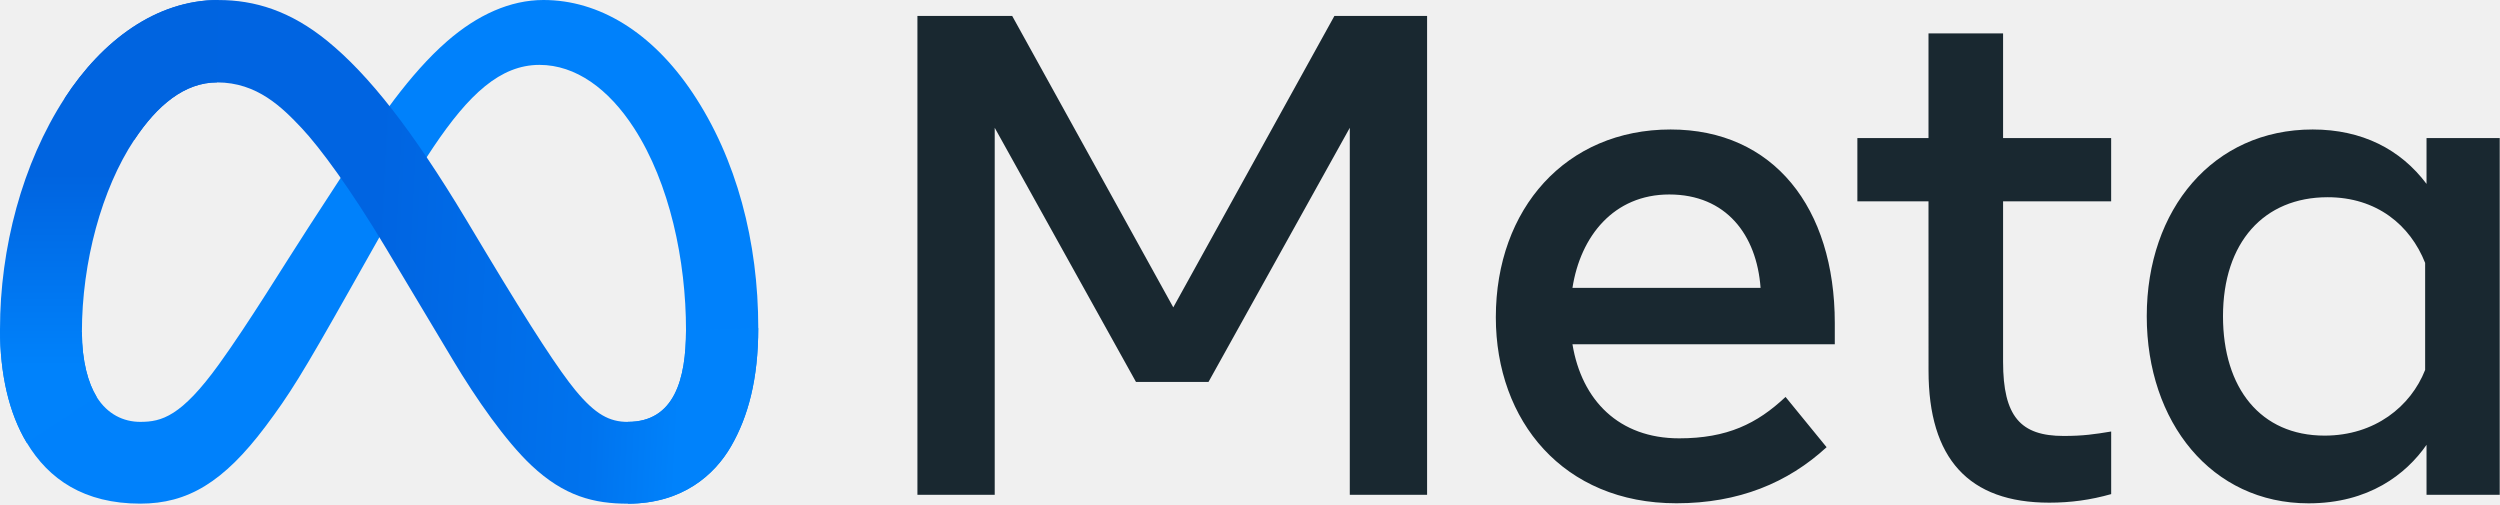
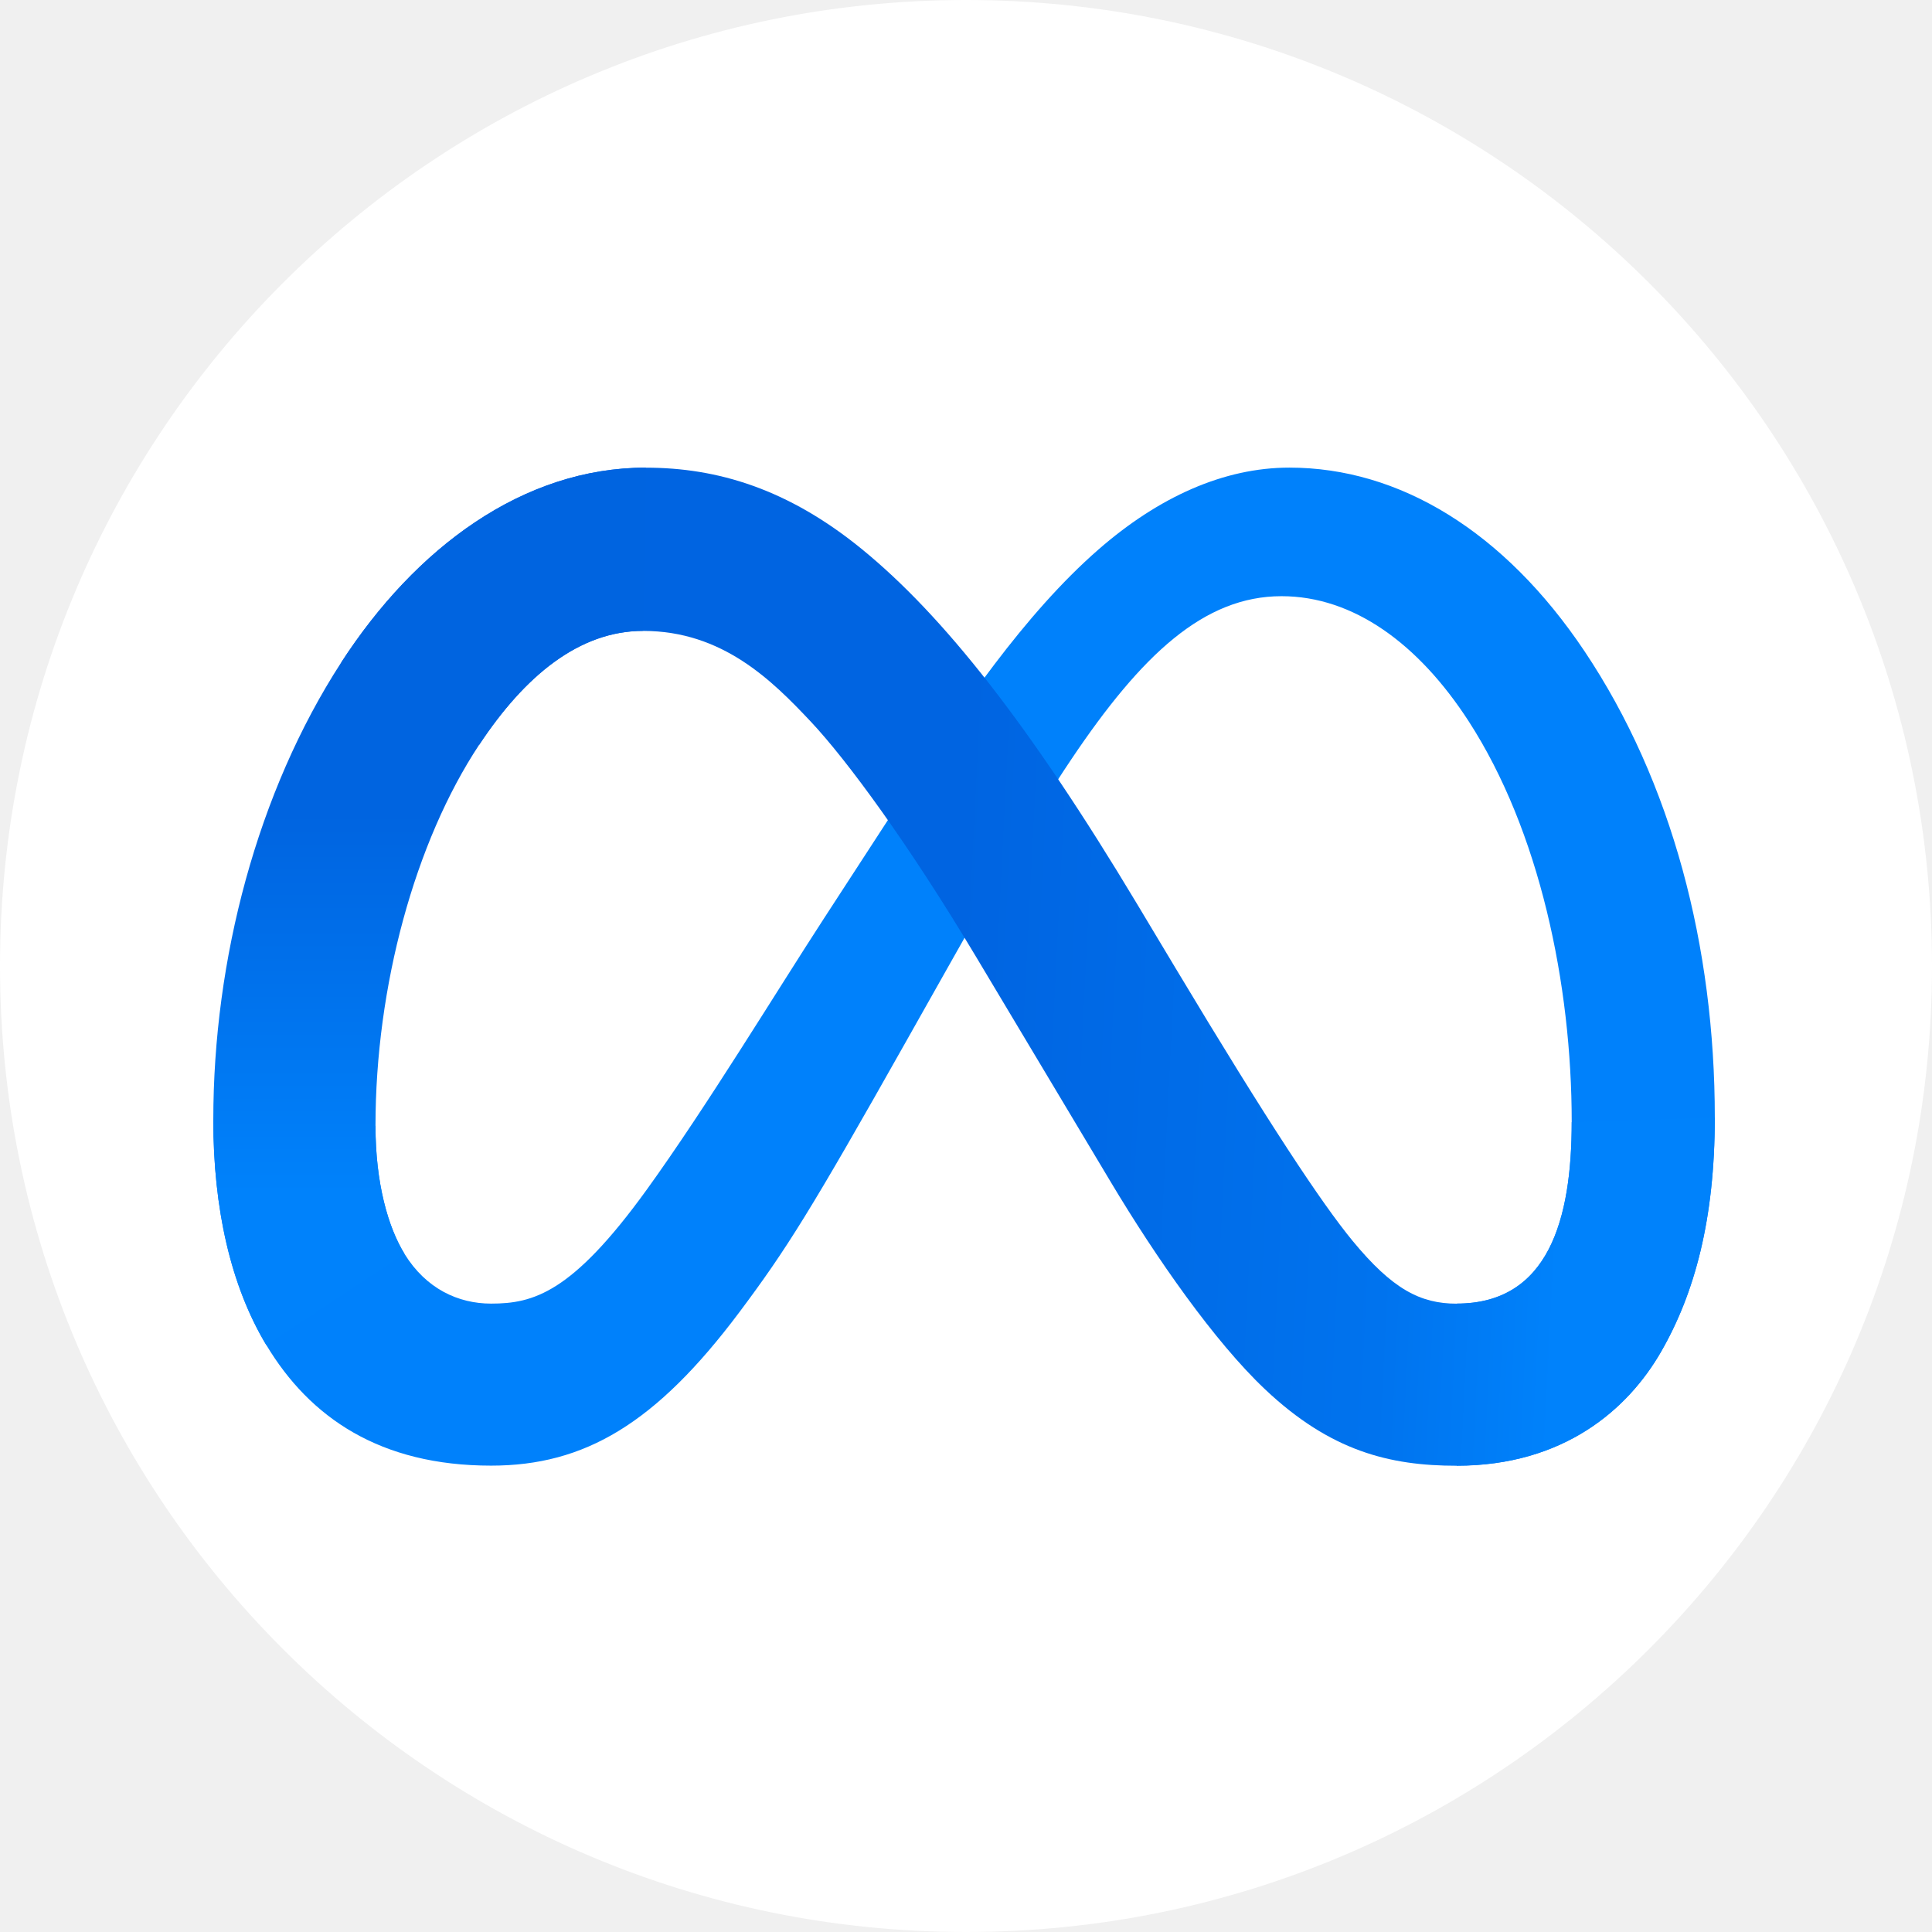
- <svg xmlns="http://www.w3.org/2000/svg" width="6671" height="1345" viewBox="0 0 6671 1345" fill="none">
-   <path d="M218.561 886.326C218.561 963.553 235.533 1022.92 257.694 1058.79C286.746 1105.78 330.103 1125.71 374.274 1125.71C431.268 1125.71 483.37 1111.56 583.868 972.595C664.356 861.202 759.221 704.896 823.033 606.843L931.091 440.755C1006.17 325.434 1093.03 197.217 1192.71 110.356C1274.02 39.429 1361.77 0 1450.11 0C1598.34 0 1739.6 85.898 1847.66 247.021C1965.94 423.486 2023.38 645.753 2023.38 875.135C2023.38 1011.5 1996.48 1111.71 1950.75 1190.86C1906.58 1267.42 1820.46 1343.9 1675.56 1343.9V1125.64C1799.63 1125.64 1830.54 1011.65 1830.54 881.213C1830.54 695.336 1787.18 489.003 1691.72 341.59C1623.98 237.016 1536.16 173.13 1439.51 173.13C1335.01 173.13 1250.97 251.913 1156.47 392.432C1106.22 467.065 1054.64 558.077 996.756 660.724L933.018 773.674C804.949 1000.76 772.488 1052.42 708.527 1137.79C596.319 1287.21 500.49 1343.9 374.349 1343.9C224.713 1343.9 130.07 1279.13 71.446 1181.45C23.494 1101.92 0 997.497 0 878.47L218.561 886.326Z" fill="#0081FB" />
-   <path d="M172.315 262.511C272.516 108.058 417.112 0.074 582.979 0.074C679.03 0.074 774.489 28.534 874.172 109.911C983.267 198.921 1099.48 345.444 1244.52 587.055L1296.55 673.768C1422.09 882.917 1493.47 990.456 1535.27 1041.22C1589 1106.37 1626.65 1125.79 1675.56 1125.79C1799.63 1125.79 1830.54 1011.8 1830.54 881.361L2023.31 875.283C2023.31 1011.65 1996.4 1111.85 1950.67 1191.01C1906.5 1267.57 1820.38 1344.05 1675.49 1344.05C1585.44 1344.05 1505.62 1324.49 1417.43 1241.26C1349.61 1177.37 1270.31 1063.9 1209.31 961.848L1027.88 658.723C936.872 506.568 853.346 393.173 804.95 341.813C752.922 286.598 686.145 219.896 579.422 219.896C493.079 219.896 419.781 280.446 358.414 373.163L172.315 262.511Z" fill="url(#paint0_linear_201_3)" />
-   <path d="M579.421 219.747C493.079 219.747 419.78 280.298 358.414 373.015C271.627 503.974 218.561 698.967 218.561 886.326C218.561 963.553 235.533 1022.92 257.694 1058.79L71.371 1181.52C23.494 1101.92 0 997.497 0 878.47C0 662.132 59.365 436.604 172.314 262.437C272.516 107.984 417.112 0 582.979 0L579.421 219.747Z" fill="url(#paint1_linear_201_3)" />
-   <path d="M2448.13 42.541H2700.93L3130.79 820.143L3560.72 42.541H3808.04V1320.34H3601.78V340.998L3224.76 1019.14H3031.25L2654.31 340.998V1320.26H2448.05V42.541H2448.13ZM4454.24 518.945C4306.31 518.945 4217.3 630.264 4195.95 768.115H4697.92C4687.55 626.113 4605.65 518.945 4454.24 518.945ZM3991.47 846.601C3991.47 556.594 4178.9 345.519 4457.79 345.519C4732.16 345.519 4895.96 553.926 4895.96 862.091V918.714H4195.95C4220.78 1068.65 4320.31 1169.66 4480.7 1169.66C4608.69 1169.66 4688.66 1130.61 4764.55 1059.16L4874.09 1193.31C4770.85 1288.25 4639.6 1342.94 4473.36 1342.94C4171.42 1343.09 3991.47 1122.9 3991.47 846.601ZM5146.01 537.251H4956.21V368.42H5146.01V89.159H5345.01V368.42H5633.39V537.251H5345.01V965.258C5345.01 1111.41 5391.7 1163.29 5506.58 1163.29C5558.98 1163.29 5589.07 1158.77 5633.46 1151.43V1318.48C5578.17 1334.12 5525.4 1341.31 5468.26 1341.31C5253.48 1341.31 5146.09 1223.91 5146.09 989.048L5146.01 537.251ZM6471.24 701.487C6431.3 600.618 6342.14 526.282 6211.1 526.282C6040.86 526.282 5931.84 647.087 5931.84 843.859C5931.84 1035.74 6032.19 1162.4 6202.95 1162.4C6337.17 1162.4 6433 1084.28 6471.24 987.121V701.487ZM6670.24 1320.26H6474.95V1187.01C6420.33 1265.49 6321.01 1343.09 6160.11 1343.09C5901.31 1343.09 5728.4 1126.46 5728.4 843.859C5728.4 558.596 5905.53 345.519 6171.08 345.519C6302.41 345.519 6405.36 397.991 6474.95 490.707V368.42H6670.24V1320.26Z" fill="#192830" />
+ <svg xmlns="http://www.w3.org/2000/svg" width="471" height="471" viewBox="0 0 471 471" fill="none">
+   <rect width="471" height="471" rx="235.5" fill="white" />
+   <path d="M91.54 274.465C91.54 288.446 94.611 299.194 98.62 305.688C103.876 314.195 111.719 317.804 119.71 317.804C130.021 317.804 139.447 315.242 157.628 290.083C172.19 269.916 189.352 241.618 200.896 223.866L220.445 193.796C234.028 172.918 249.742 149.705 267.775 133.979C282.485 121.138 298.36 114 314.342 114C341.158 114 366.714 129.551 386.263 158.722C407.661 190.67 418.053 230.91 418.053 272.438C418.053 297.127 413.186 315.269 404.913 329.599C396.922 343.459 381.342 357.306 355.128 357.306V317.791C377.574 317.791 383.166 297.154 383.166 273.539C383.166 239.887 375.321 202.531 358.052 175.843C345.797 156.91 329.909 145.344 312.424 145.344C293.519 145.344 278.315 159.607 261.219 185.048C252.128 198.56 242.796 215.037 232.325 233.62L220.794 254.069C197.624 295.182 191.752 304.535 180.181 319.991C159.881 347.042 142.544 357.306 119.724 357.306C92.653 357.306 75.531 345.58 64.925 327.895C56.25 313.497 52 294.591 52 273.042L91.54 274.465Z" fill="#0081FB" />
+   <path d="M83.174 161.526C101.301 133.564 127.46 114.014 157.468 114.014C174.844 114.014 192.114 119.166 210.148 133.899C229.884 150.014 250.909 176.541 277.148 220.283L286.561 235.982C309.272 273.848 322.186 293.317 329.748 302.507C339.468 314.303 346.28 317.818 355.128 317.818C377.574 317.818 383.166 297.181 383.166 273.566L418.04 272.465C418.04 297.154 413.172 315.295 404.899 329.626C396.908 343.487 381.328 357.333 355.115 357.333C338.824 357.333 324.384 353.792 308.429 338.724C296.16 327.157 281.814 306.614 270.778 288.138L237.955 233.258C221.491 205.712 206.38 185.182 197.625 175.884C188.212 165.887 176.132 153.811 156.824 153.811C141.204 153.811 127.943 164.773 116.841 181.559L83.174 161.526Z" fill="url(#paint0_linear_3795_38068)" />
+   <path d="M156.824 153.784C141.204 153.784 127.943 164.746 116.841 181.532C101.14 205.242 91.54 240.544 91.54 274.465C91.54 288.446 94.611 299.194 98.62 305.688L64.912 327.908C56.25 313.497 52 294.591 52 273.042C52 233.875 62.74 193.045 83.174 161.513C101.301 133.55 127.46 114 157.468 114L156.824 153.784Z" fill="url(#paint1_linear_3795_38068)" />
  <defs>
-     <linearGradient id="paint0_linear_201_3" x1="438.605" y1="637.163" x2="1831.75" y2="707.527" gradientUnits="userSpaceOnUse">
+     <linearGradient id="paint0_linear_3795_38068" x1="131.349" y1="229.355" x2="383.386" y2="242.076" gradientUnits="userSpaceOnUse">
      <stop stop-color="#0064E1" />
      <stop offset="0.4" stop-color="#0064E1" />
      <stop offset="0.83" stop-color="#0073EE" />
      <stop offset="1" stop-color="#0082FB" />
    </linearGradient>
-     <linearGradient id="paint1_linear_201_3" x1="291.475" y1="978.057" x2="291.475" y2="464.426" gradientUnits="userSpaceOnUse">
+     <linearGradient id="paint1_linear_3795_38068" x1="104.731" y1="291.072" x2="104.731" y2="198.082" gradientUnits="userSpaceOnUse">
      <stop stop-color="#0082FB" />
      <stop offset="1" stop-color="#0064E0" />
    </linearGradient>
  </defs>
</svg>
